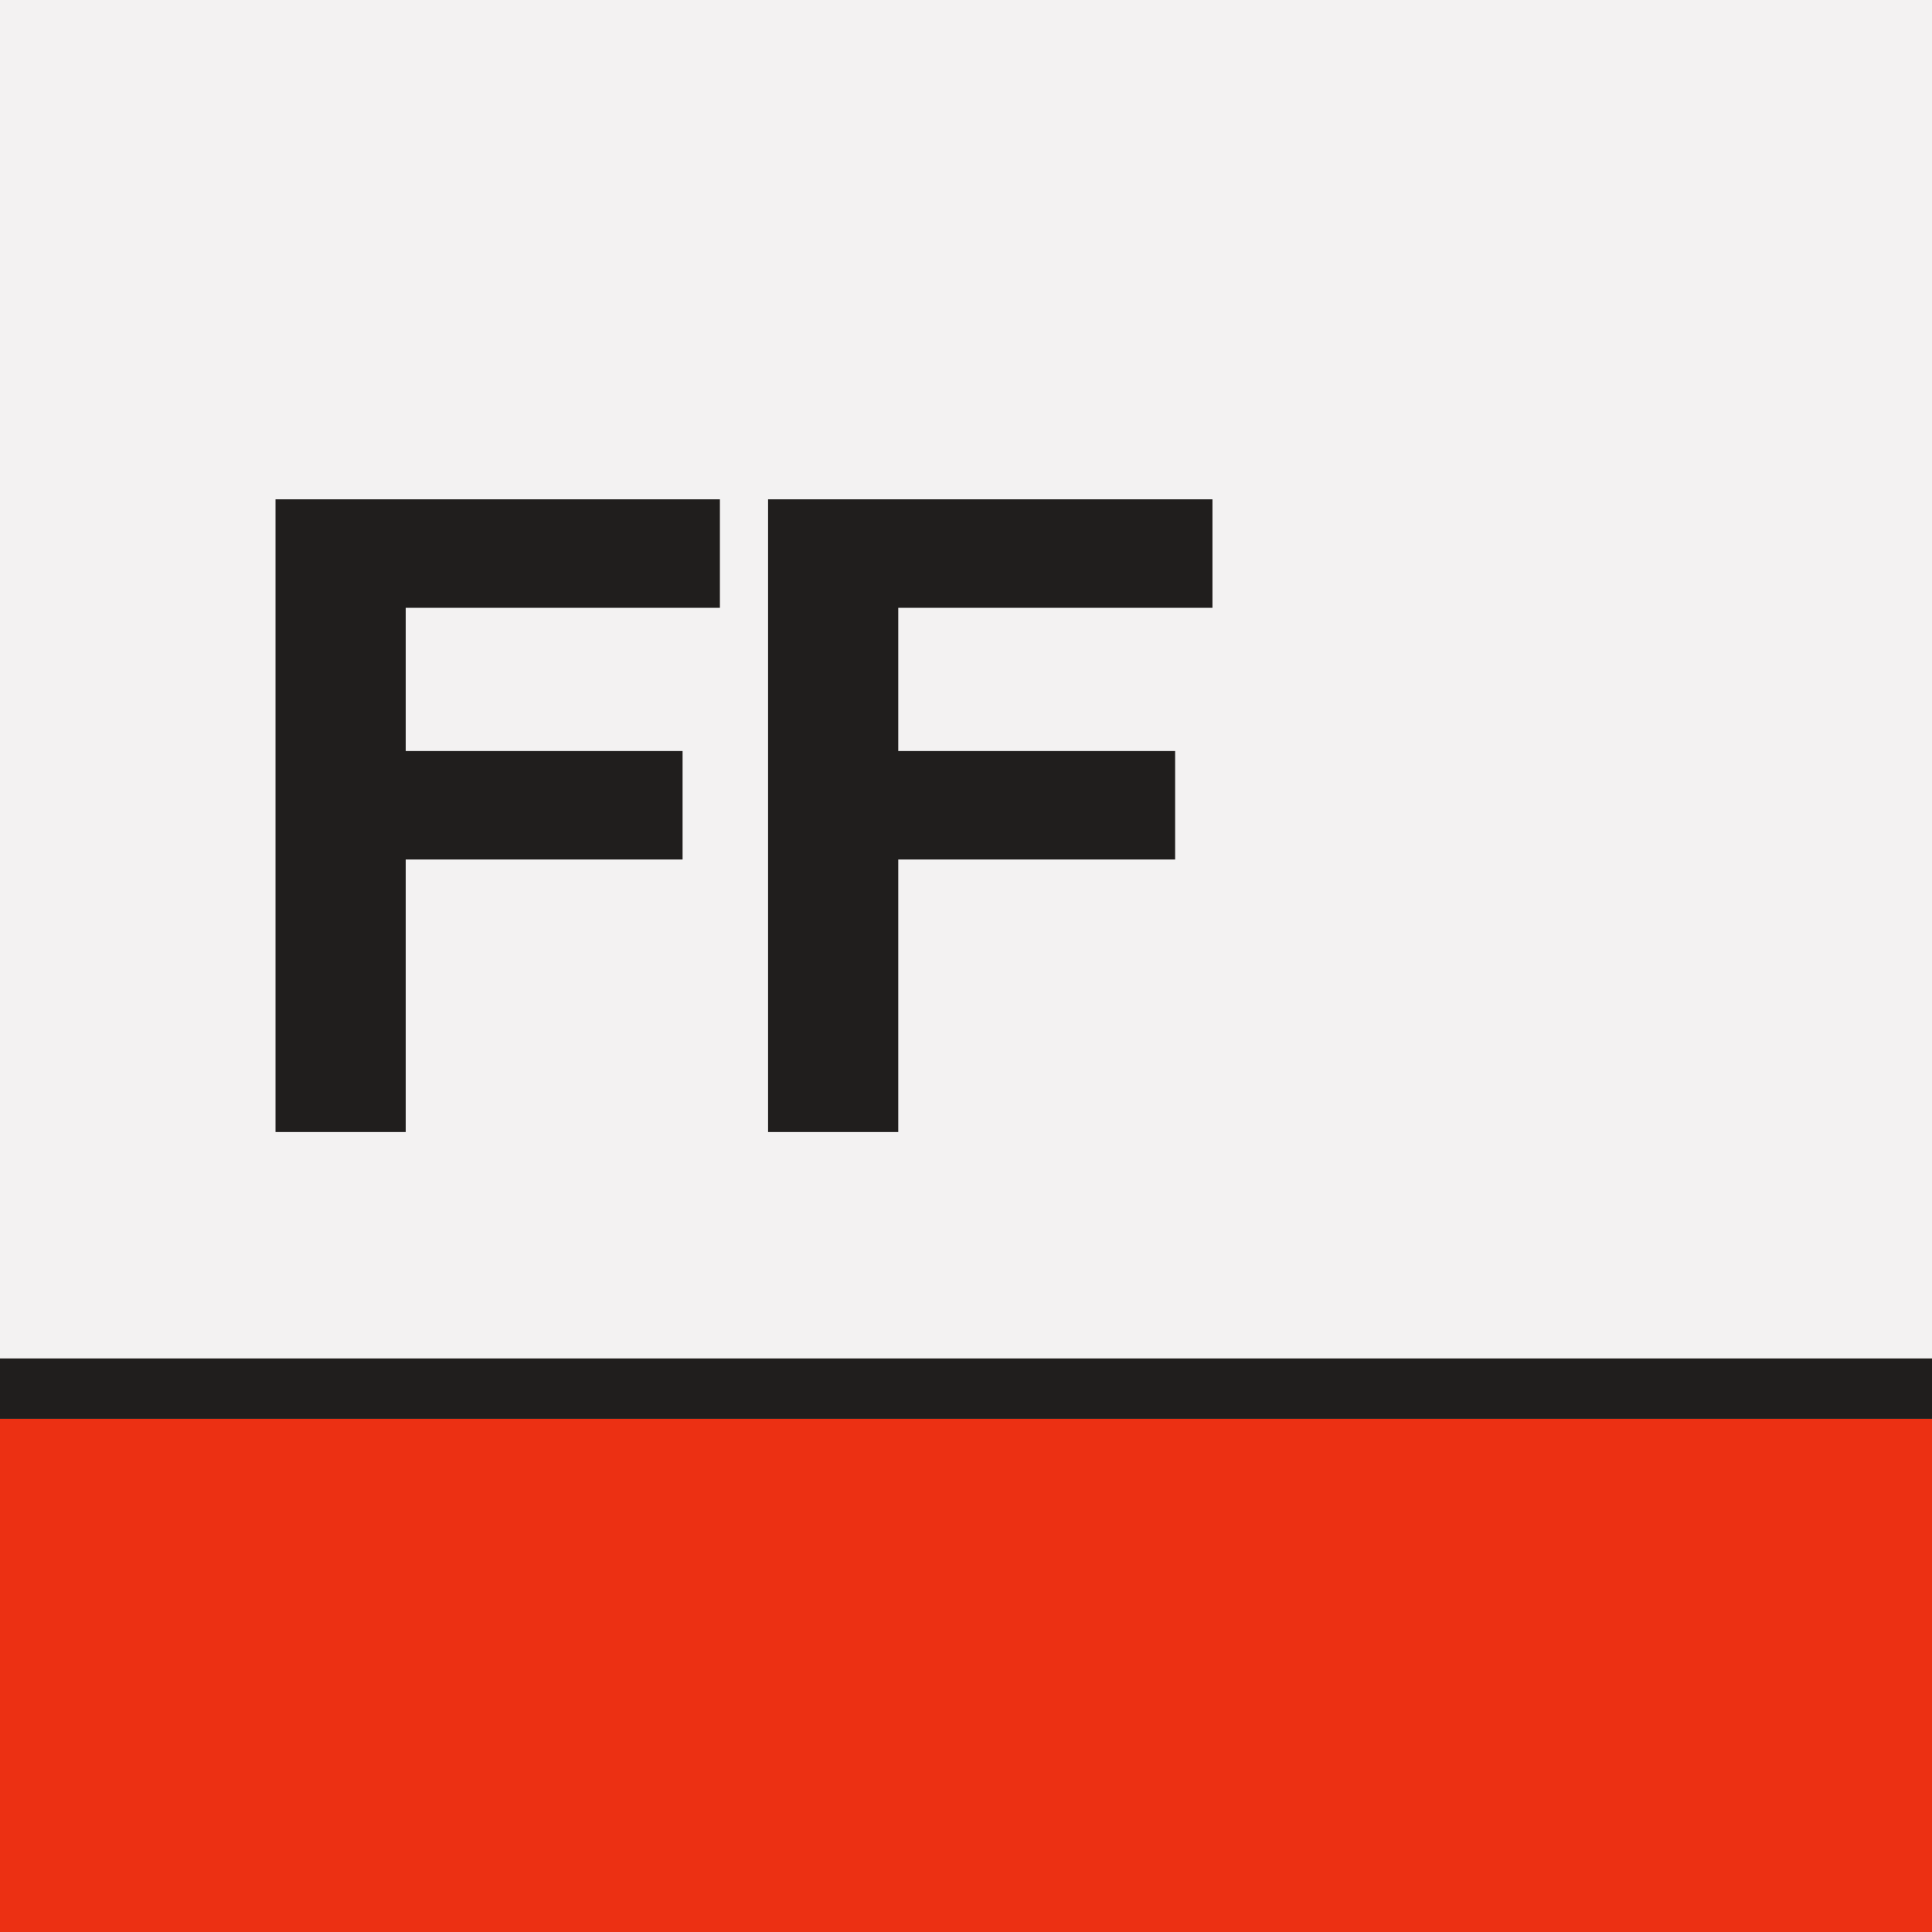
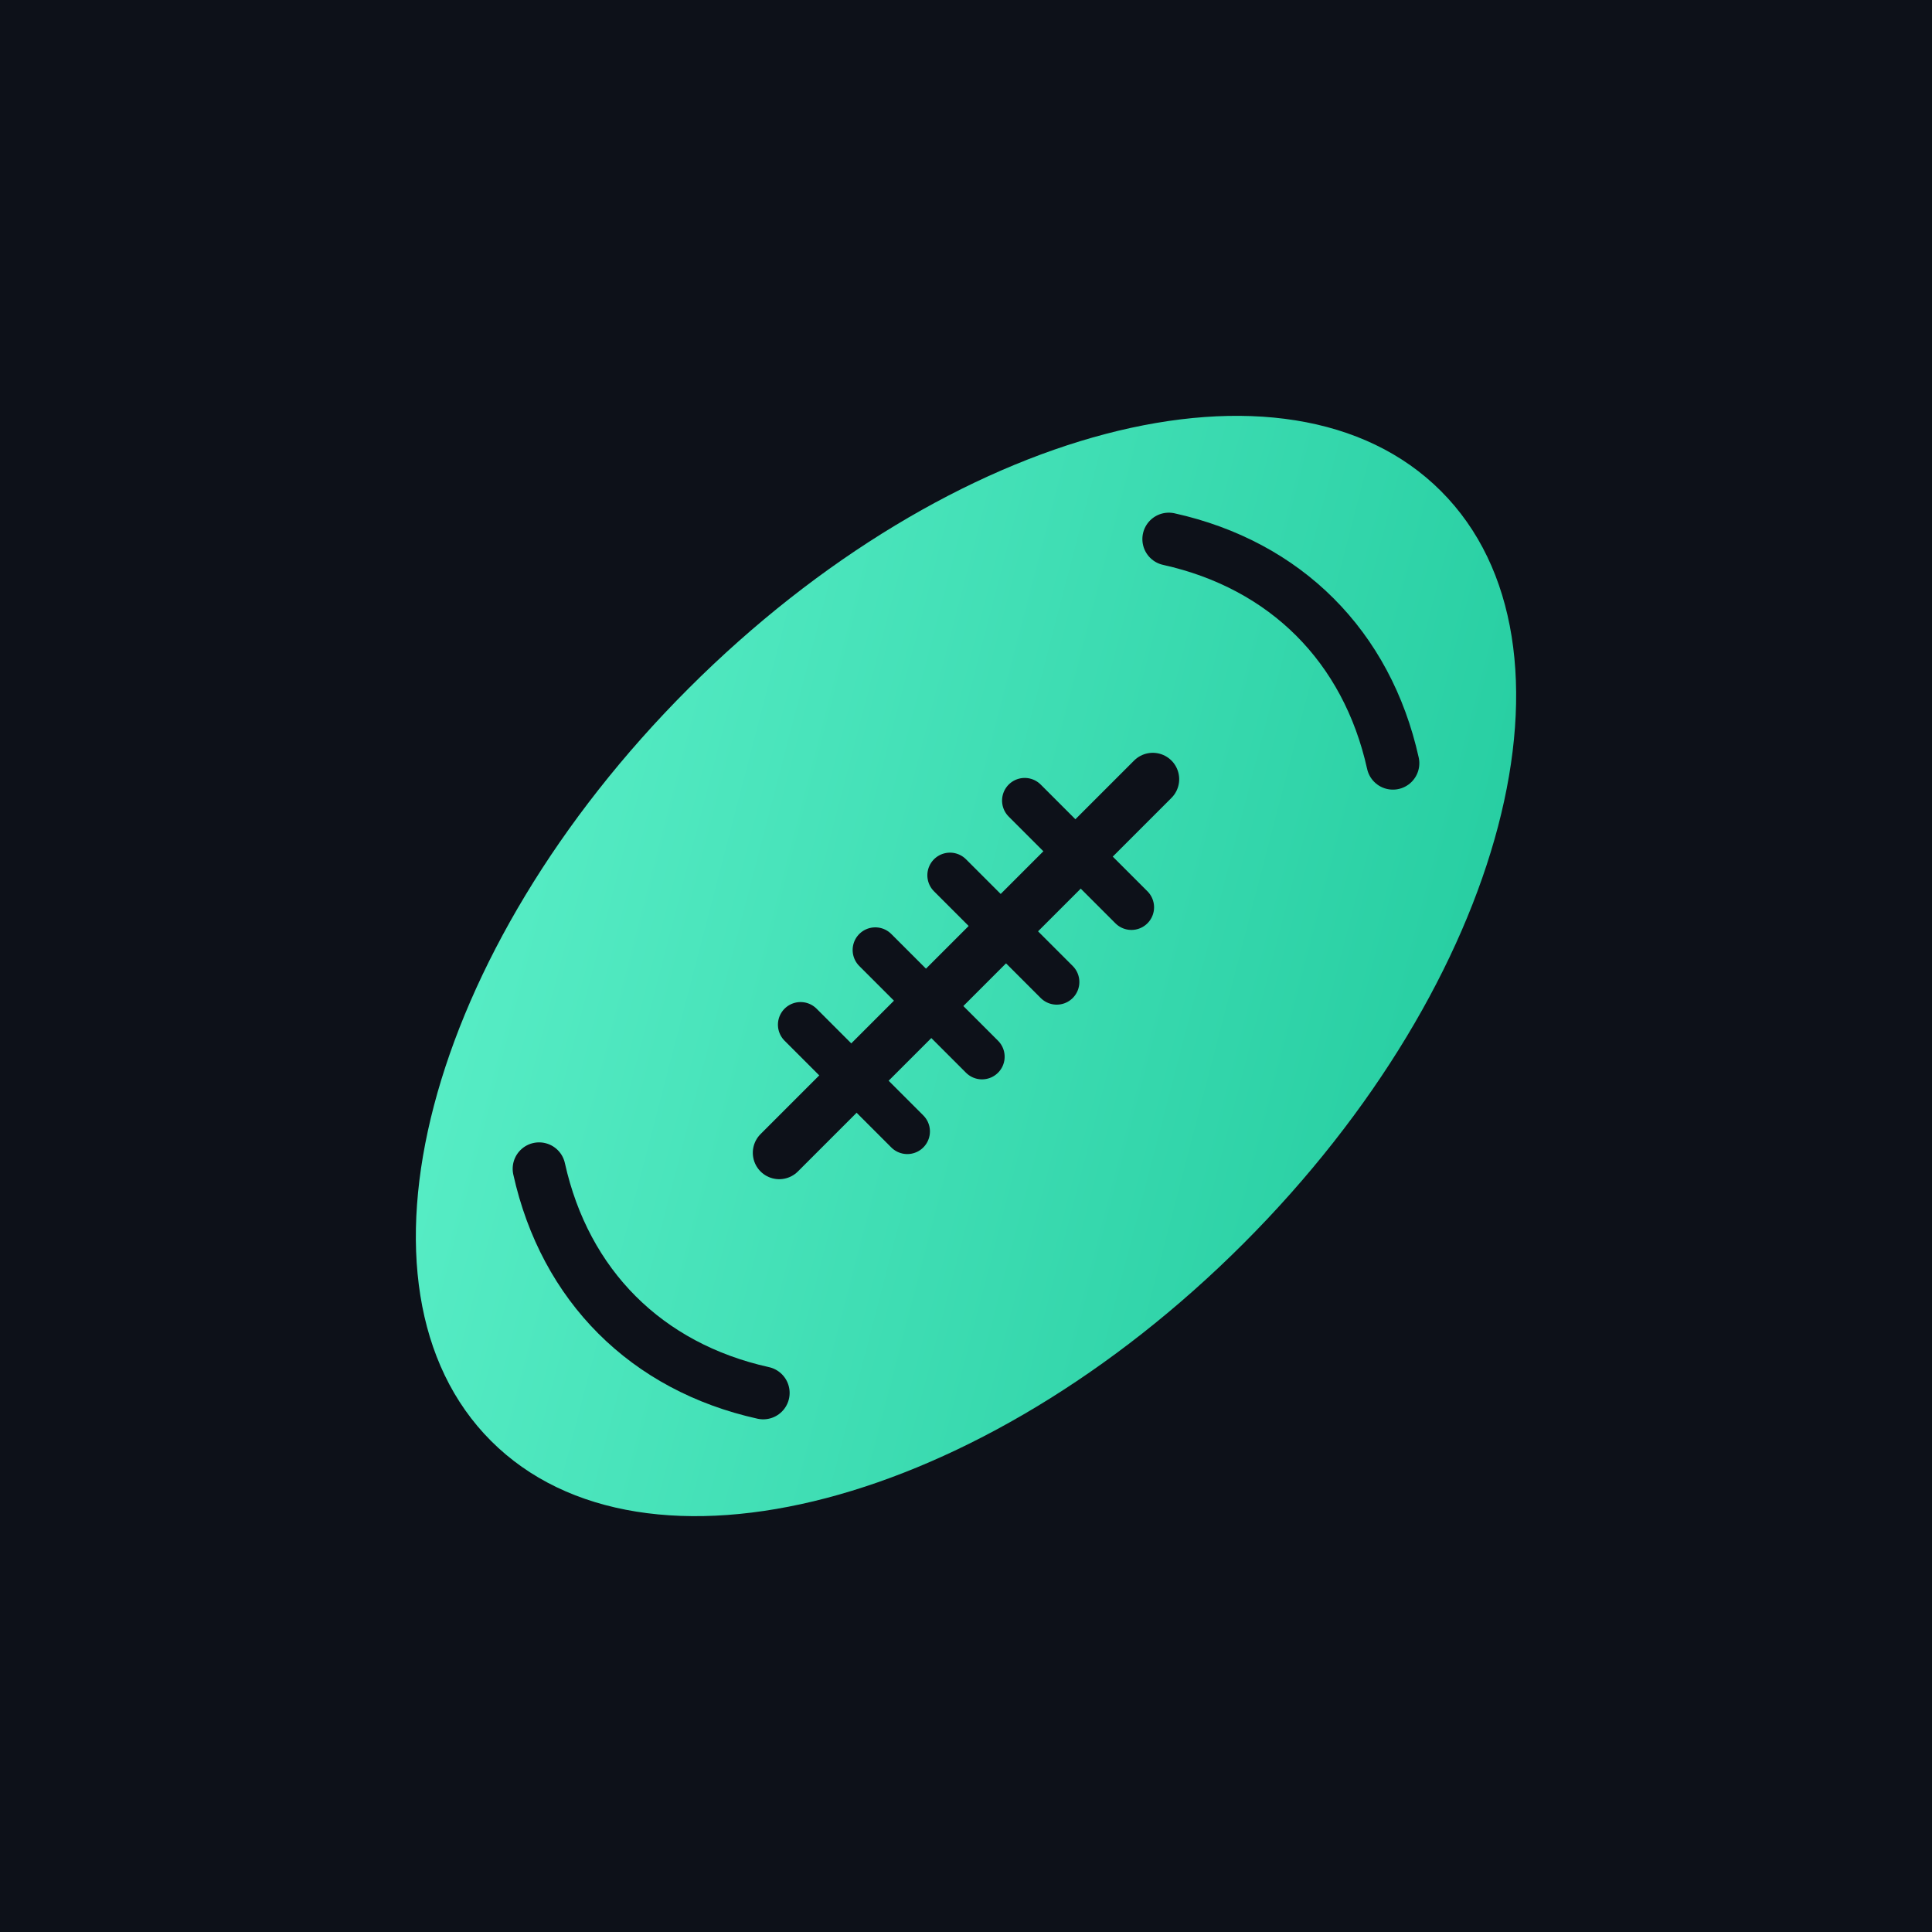
<svg xmlns="http://www.w3.org/2000/svg" viewBox="0 0 512 512">
-   <rect width="512" height="512" fill="#f3f2f2" />
-   <rect x="0" y="376" width="512" height="136" fill="#ec3013" />
-   <rect x="0" y="360" width="512" height="16" fill="#201e1d" />
-   <text x="56" y="300" font-family="Archivo, Helvetica, Arial, sans-serif" font-weight="800" font-size="230" letter-spacing="-10" fill="#201e1d">FF</text>
+   <defs>
+     <linearGradient id="g" x1="0" y1="0" x2="1" y2="1">
+       <stop offset="0" stop-color="#5ff2cb" />
+       <stop offset="1" stop-color="#1fc99c" />
+     </linearGradient>
+   </defs>
+   <rect width="512" height="512" fill="#0d1119" />
+   <g transform="rotate(-45 256 256)">
+     <ellipse cx="256" cy="256" rx="178" ry="104" fill="url(#g)" />
+     <path d="M138 214 a150 104 0 0 0 0 84 M374 214 a150 104 0 0 1 0 84" stroke="#0d1119" stroke-width="14" fill="none" stroke-linecap="round" />
+     <path d="M186 256 H326" stroke="#0d1119" stroke-width="14" stroke-linecap="round" />
+     <path d="M214 236 v40 M242 236 v40 M270 236 v40 M298 236 v40" stroke="#0d1119" stroke-width="12" stroke-linecap="round" />
+   </g>
</svg>
